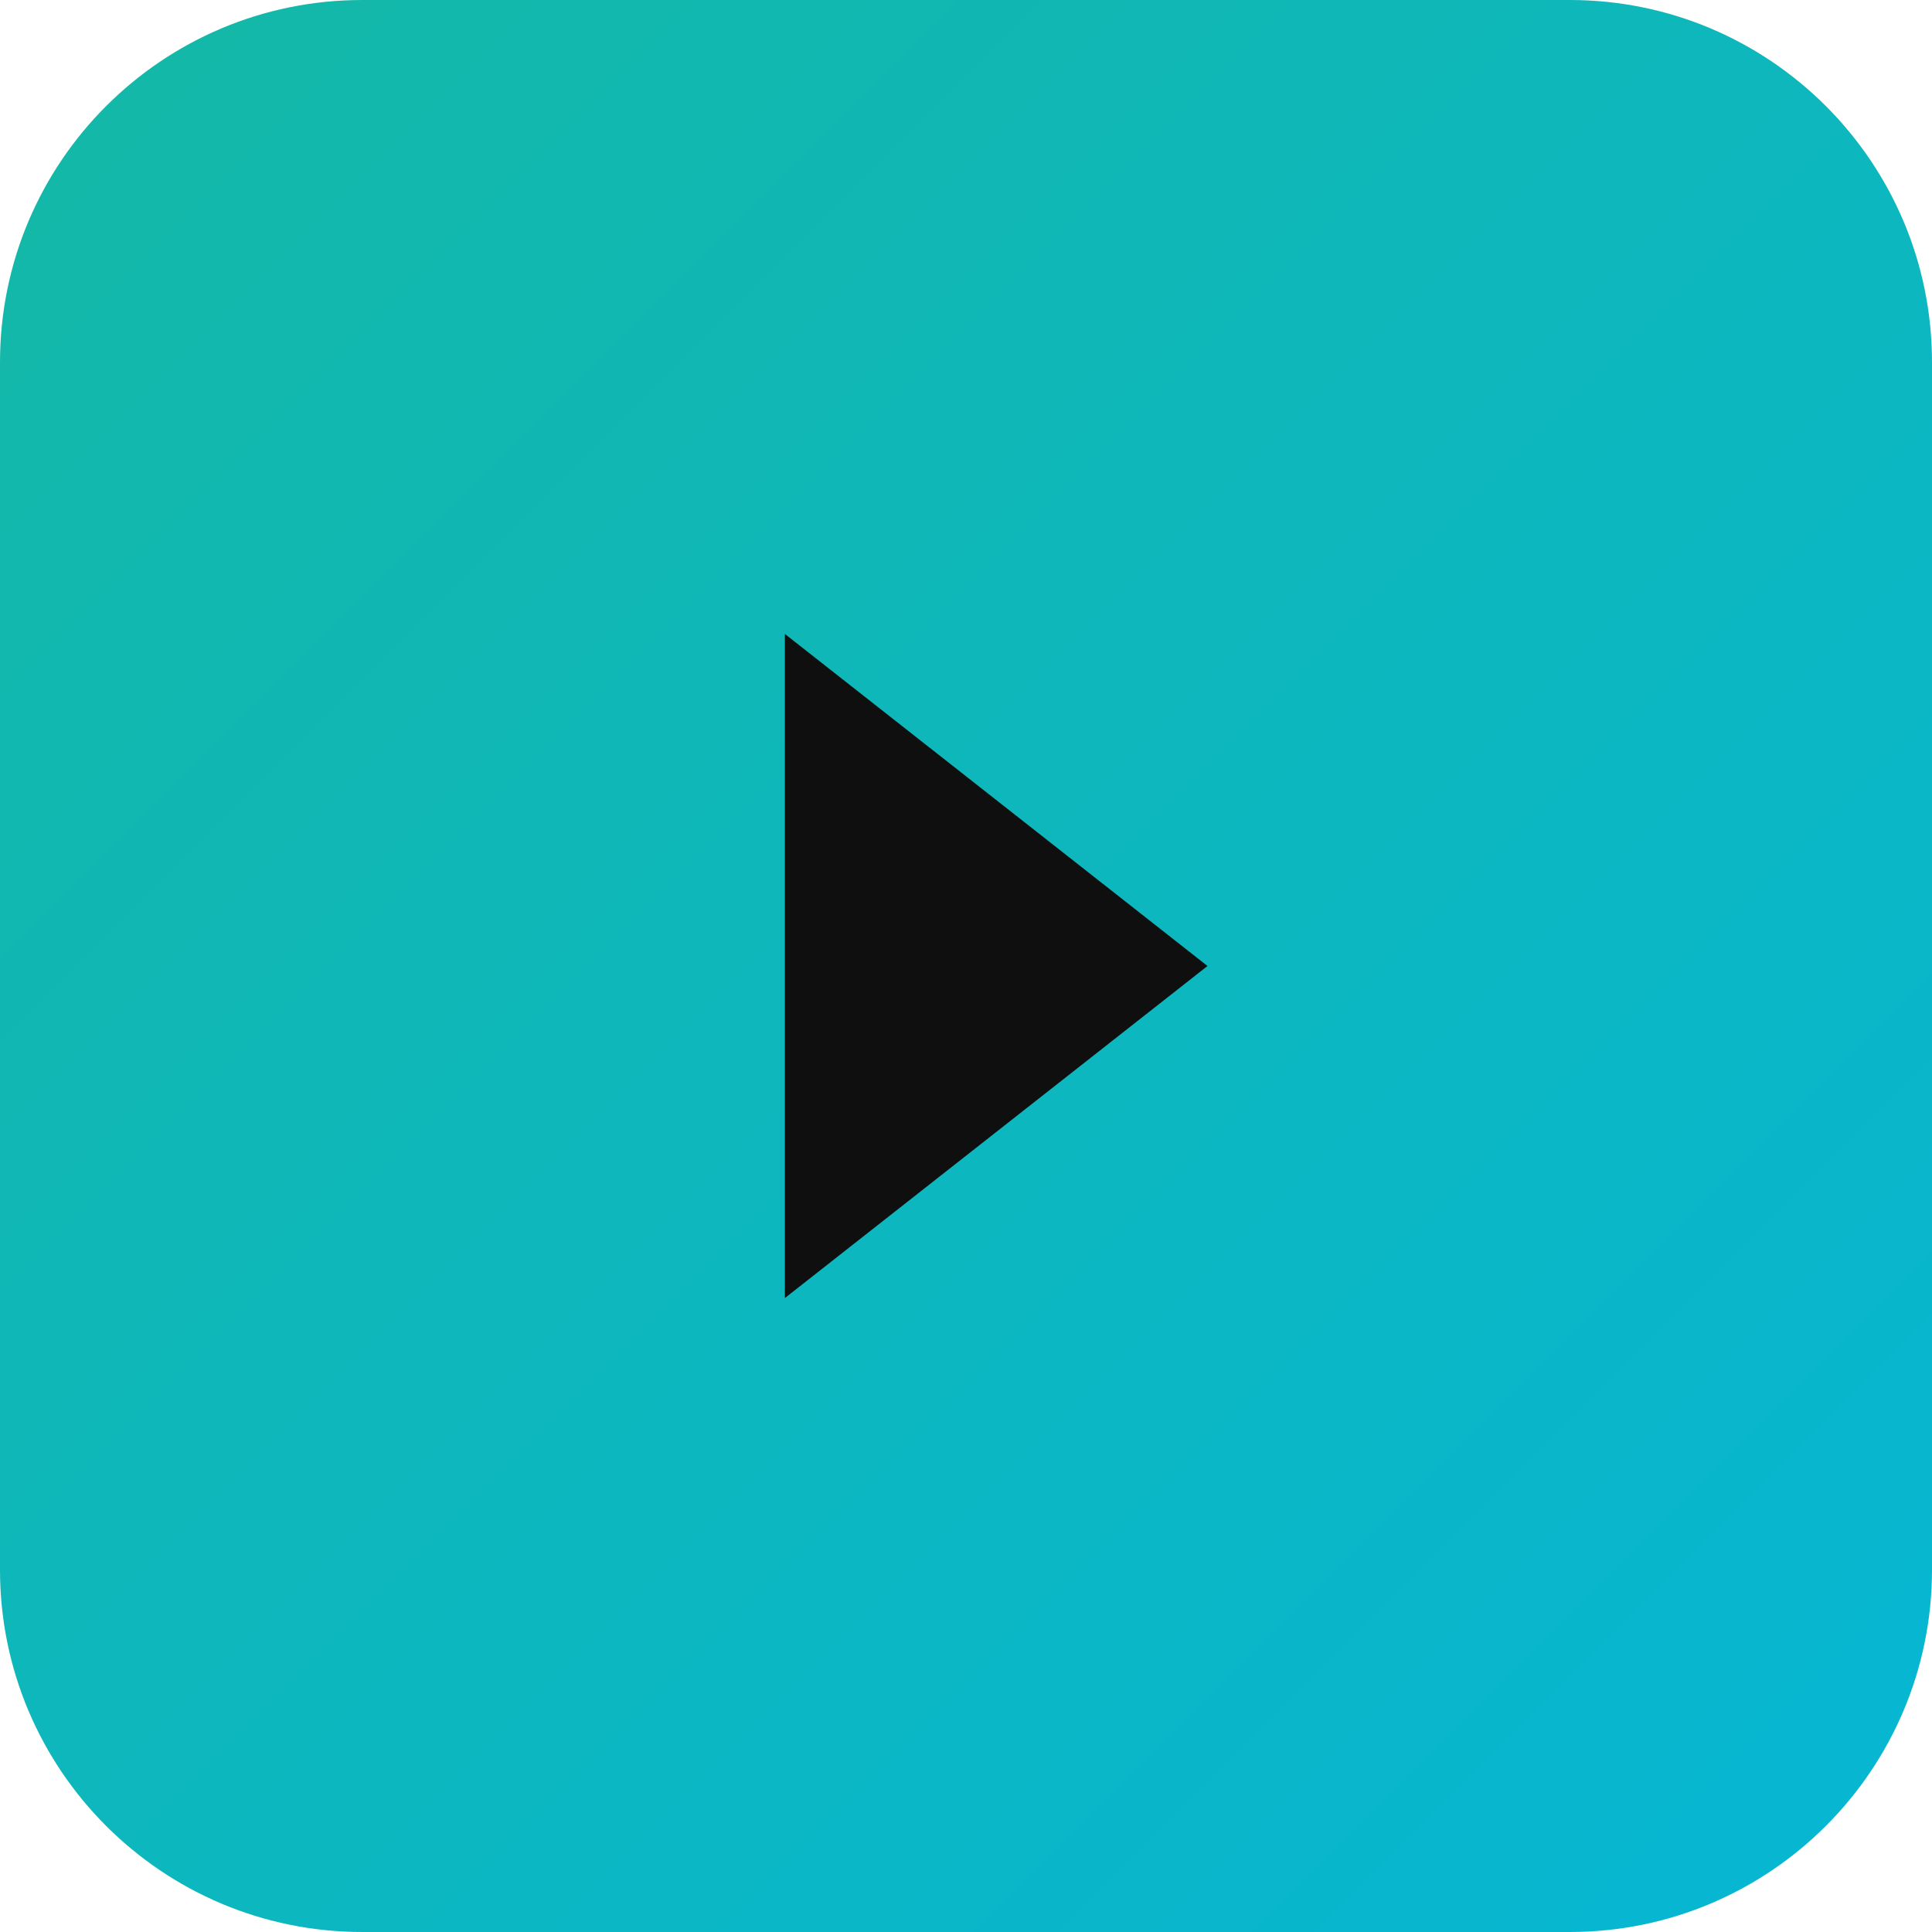
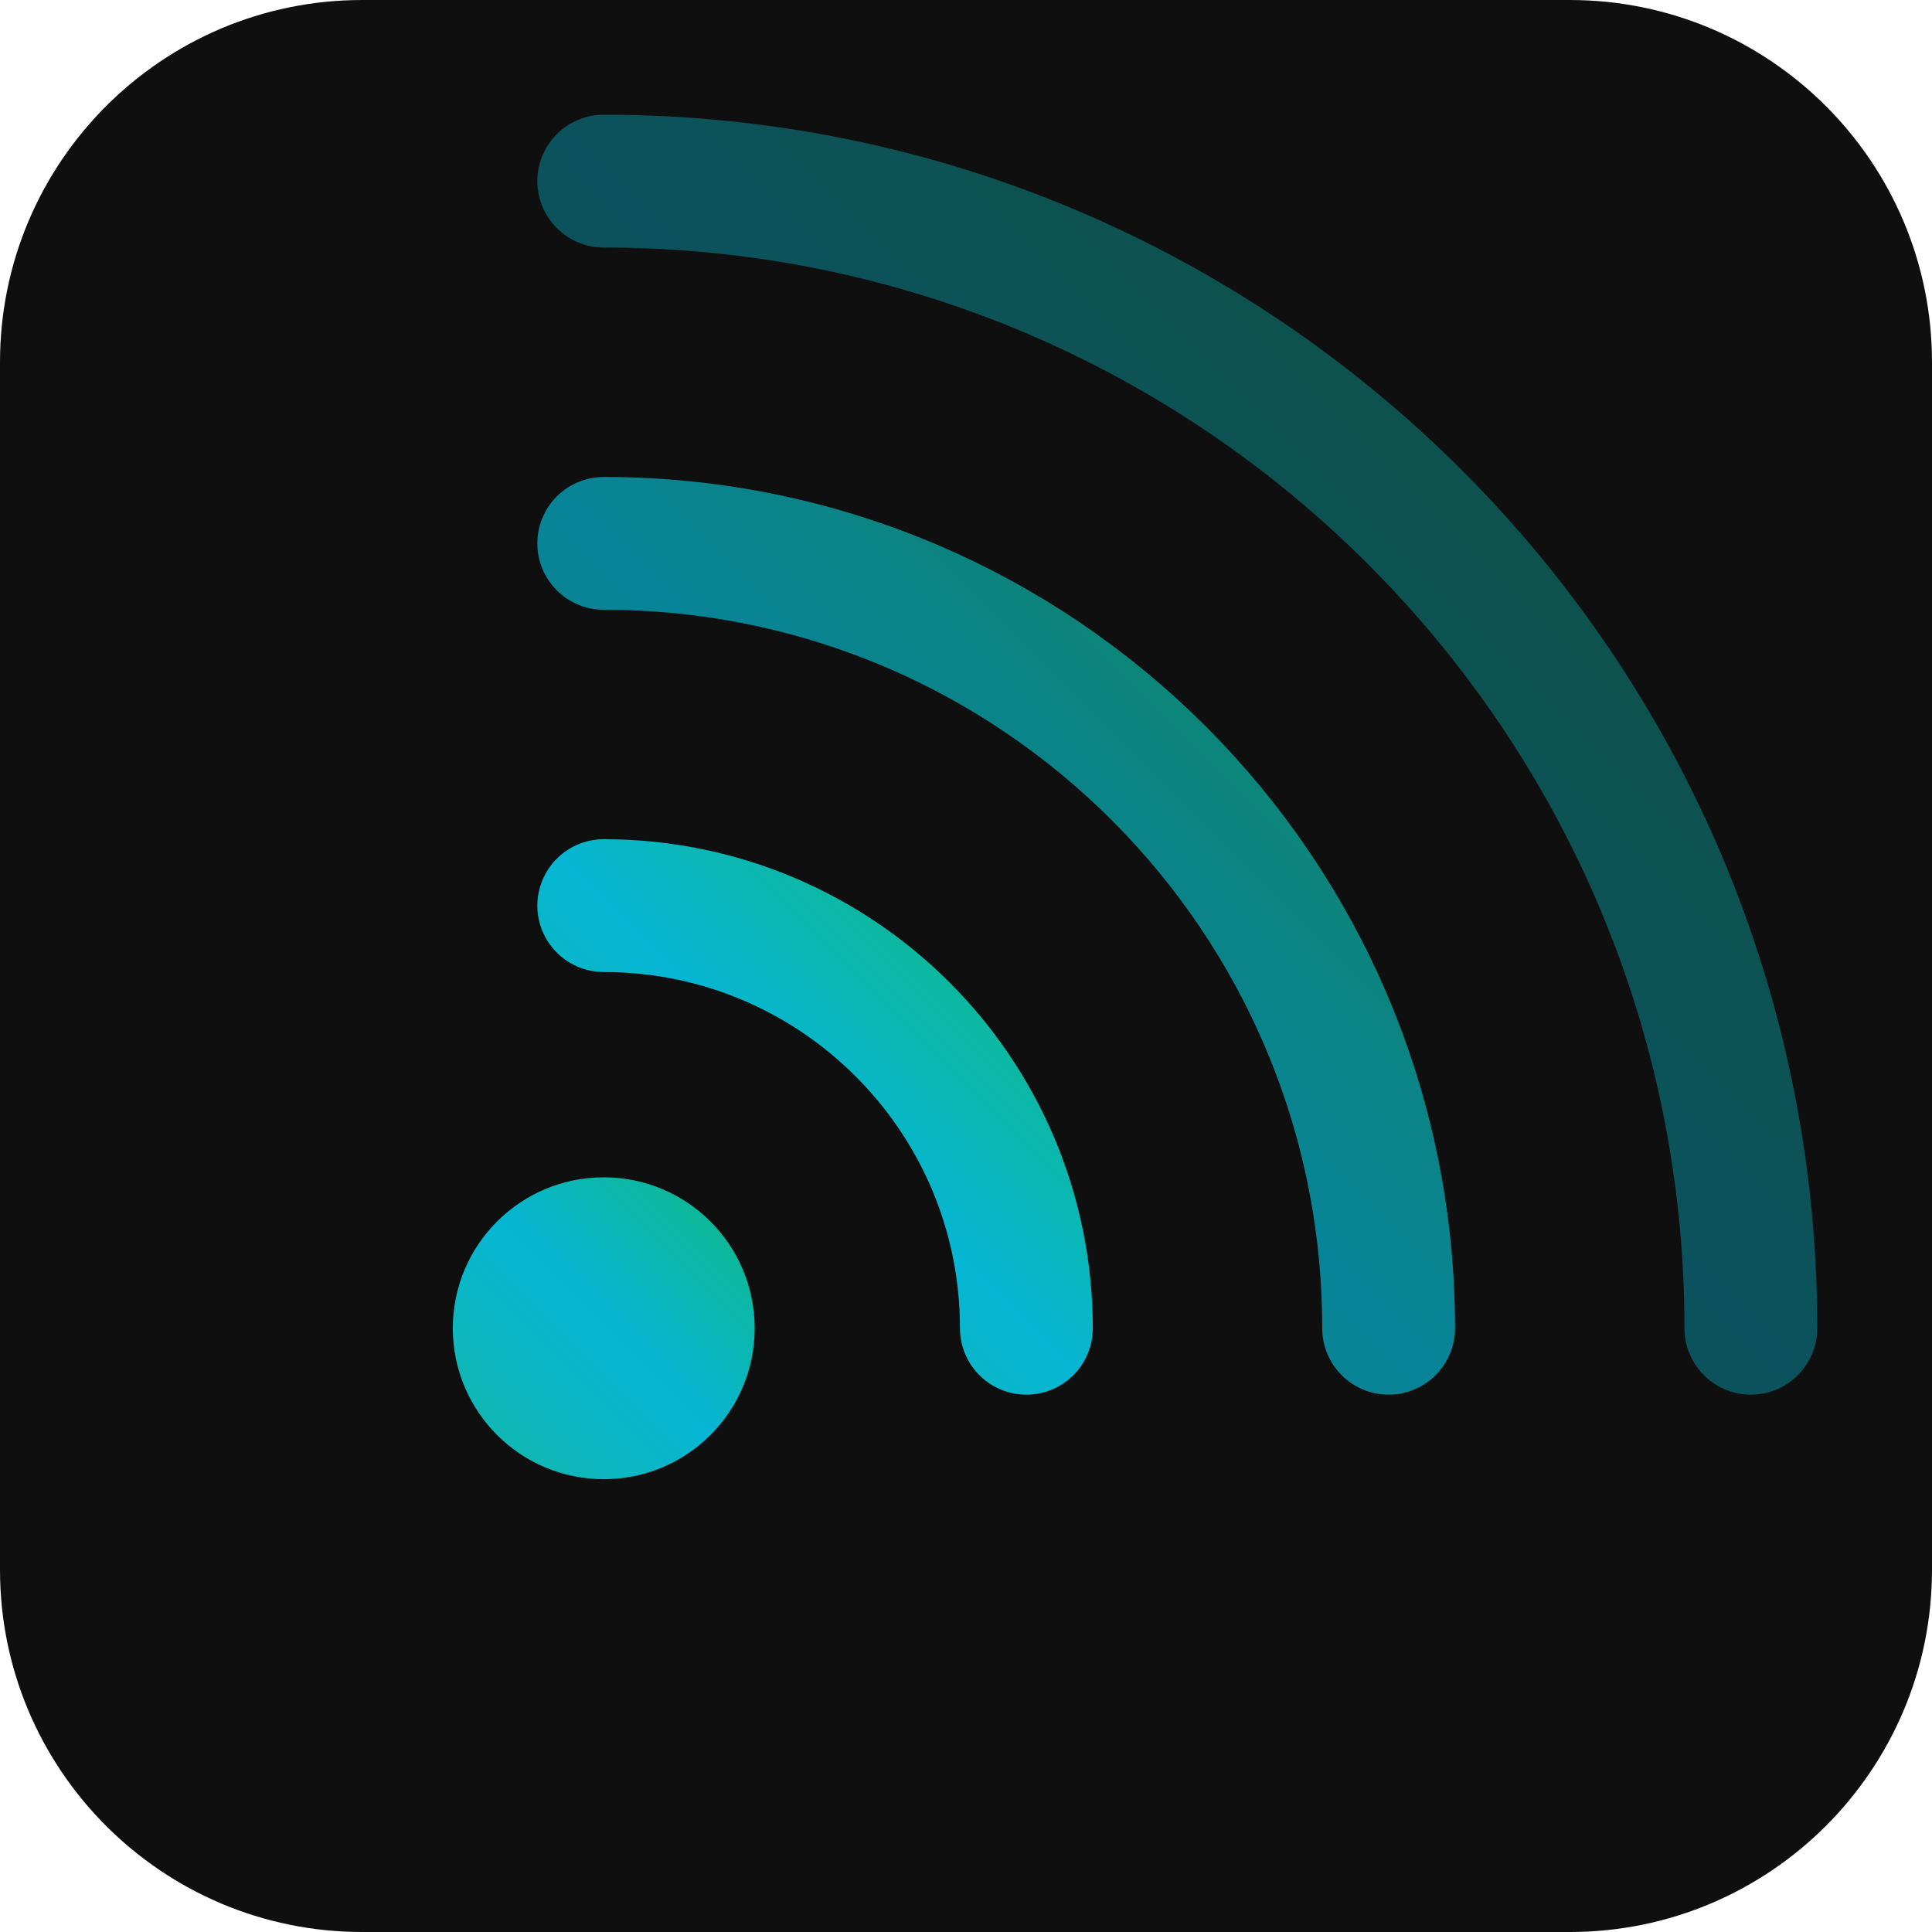
<svg xmlns="http://www.w3.org/2000/svg" viewBox="0 0 32 32">
  <defs>
-     <linearGradient id="g" x1="0%" y1="0%" x2="100%" y2="100%">
+     <linearGradient id="g" x1="0%" y1="100%" x2="100%" y2="0%">
      <stop offset="0%" stop-color="#14b8a6" />
-       <stop offset="100%" stop-color="#06b6d4" />
+       <stop offset="50%" stop-color="#06b6d4" />
+       <stop offset="100%" stop-color="#10b981" />
    </linearGradient>
  </defs>
-   <rect width="32" height="32" rx="6" fill="url(#g)" />
-   <path d="M13 10.5l7 5.5-7 5.5V10.5z" fill="#0f0f0f" />
+   <rect width="32" height="32" rx="6" fill="#0f0f0f" />
+   <circle cx="10" cy="22" r="2.5" fill="url(#g)" />
+   <path d="M 10 15 A 7 7 0 0 1 17 22" stroke="url(#g)" stroke-width="2.2" fill="none" stroke-linecap="round" />
+   <path d="M 10 9 A 13 13 0 0 1 23 22" stroke="url(#g)" stroke-width="2.2" fill="none" stroke-linecap="round" opacity="0.7" />
+   <path d="M 10 3 A 19 19 0 0 1 29 22" stroke="url(#g)" stroke-width="2.2" fill="none" stroke-linecap="round" opacity="0.4" />
</svg>
